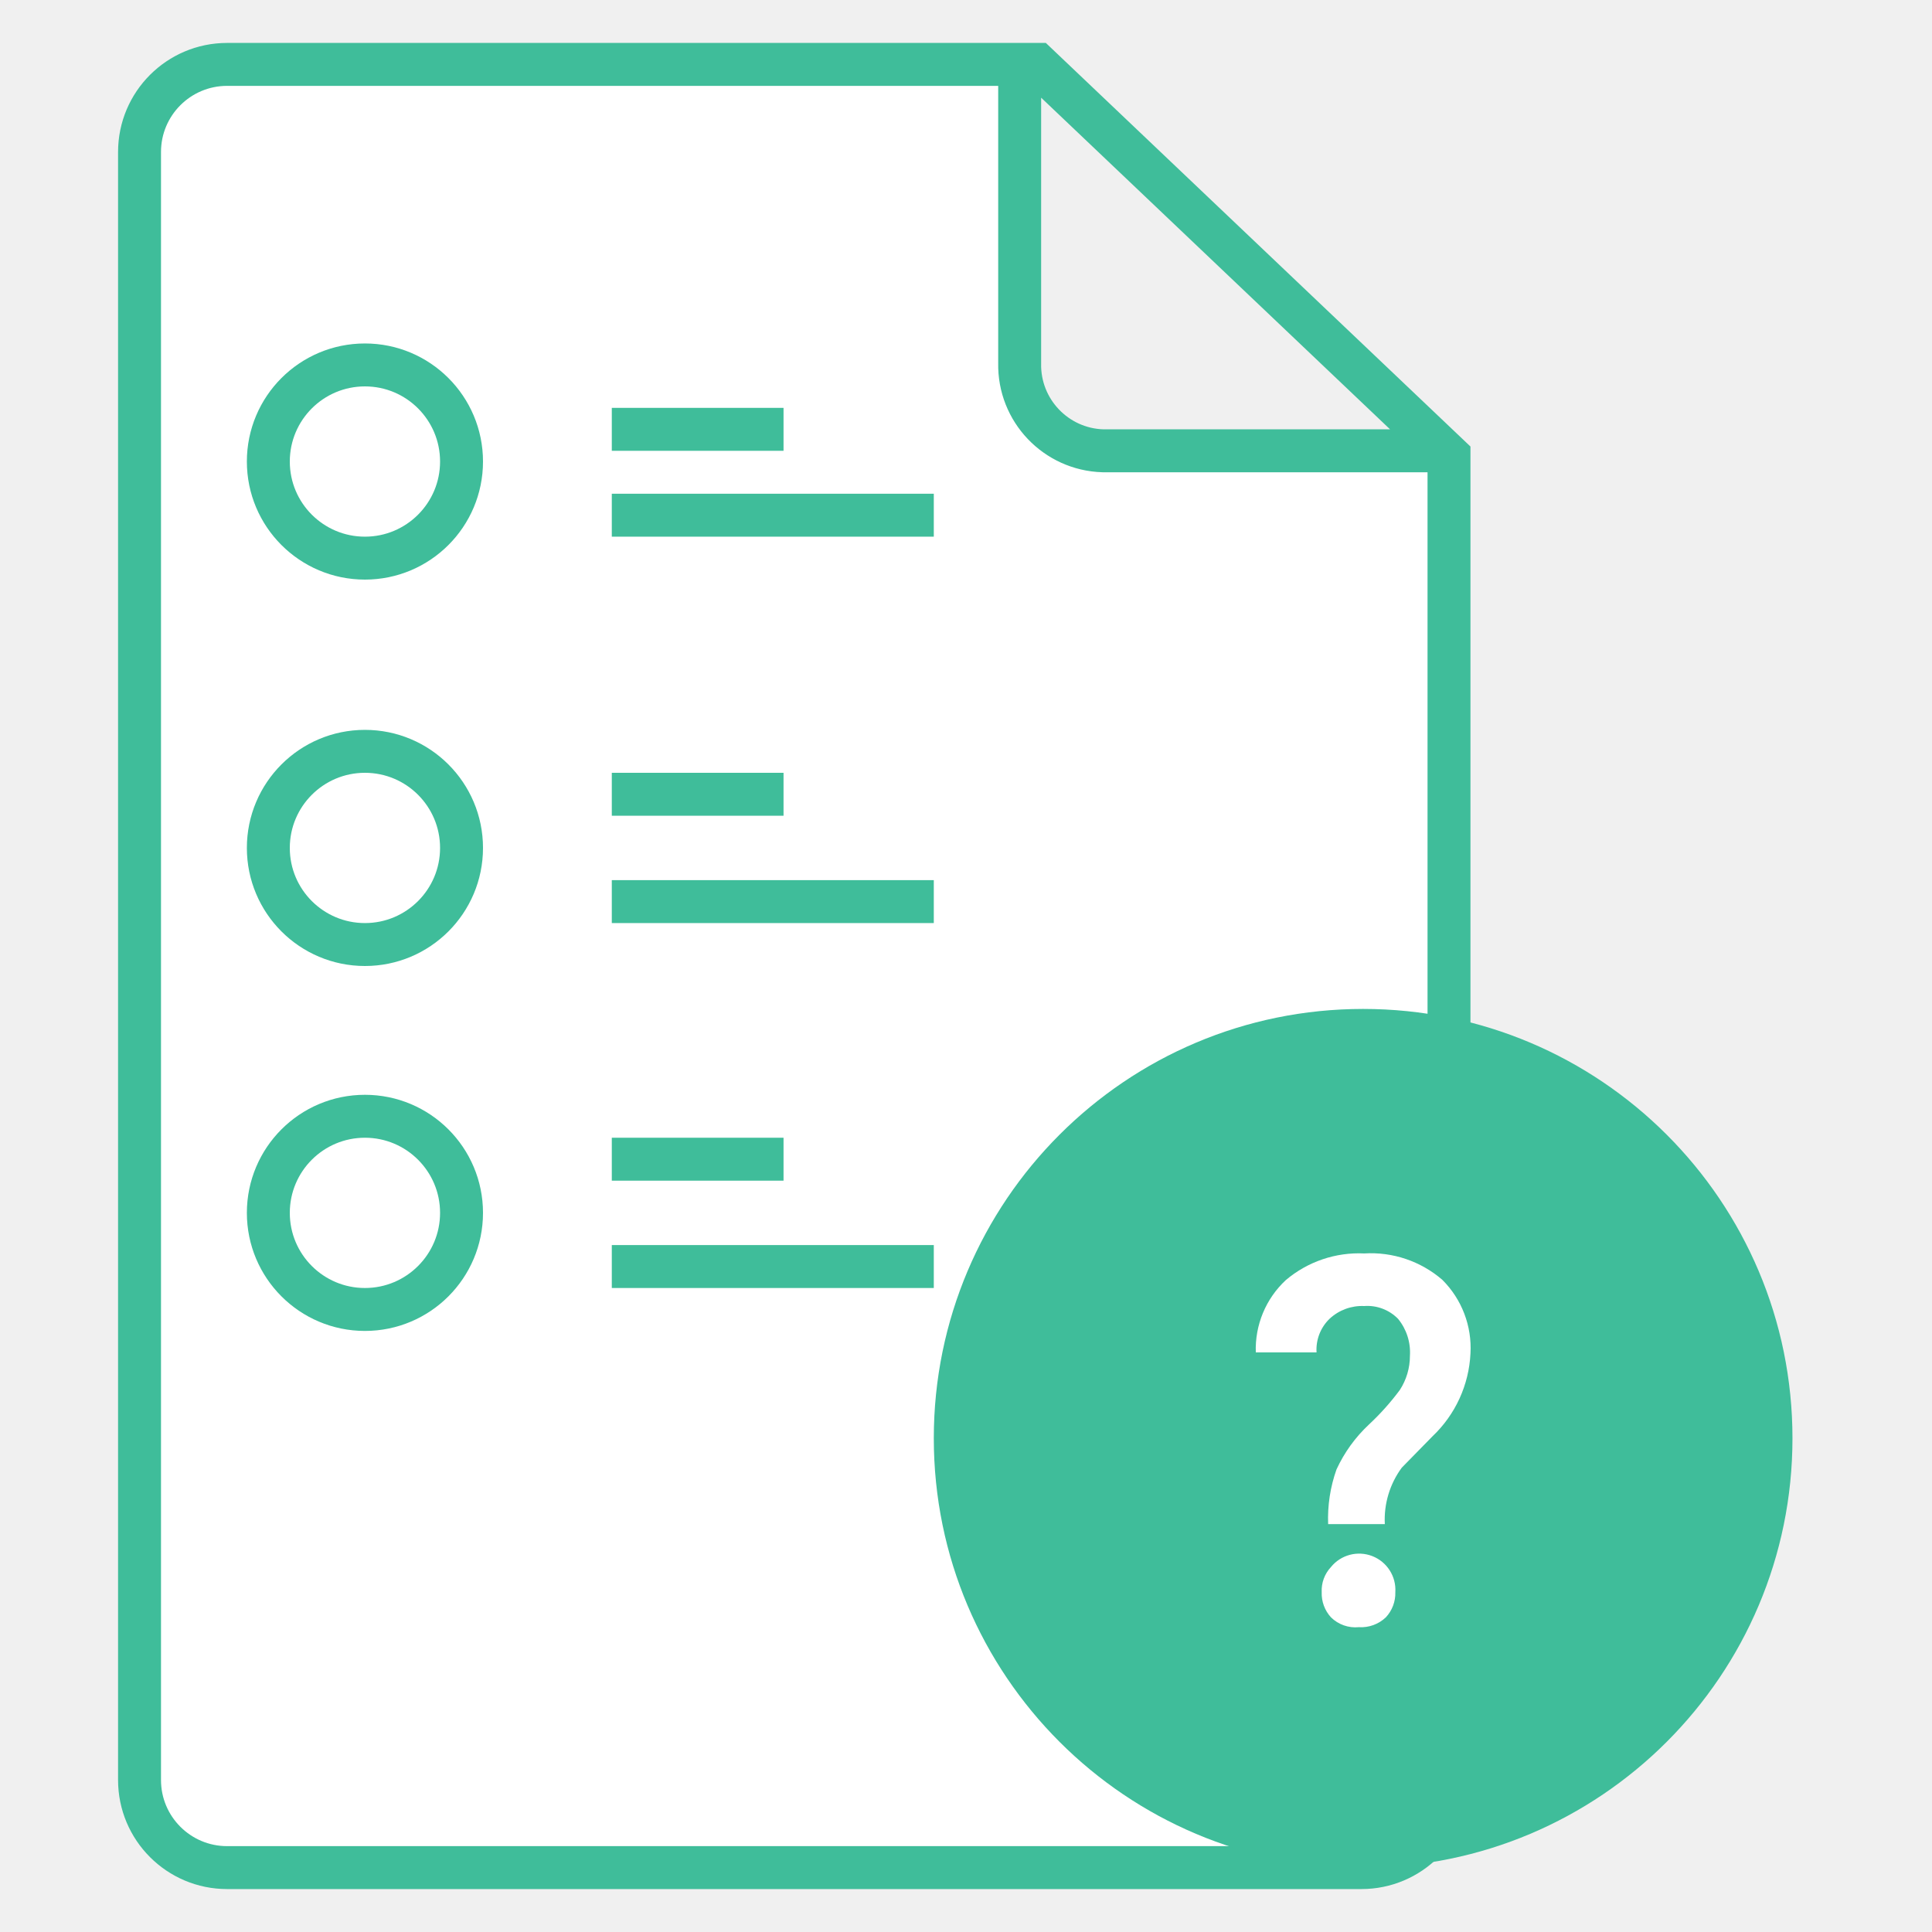
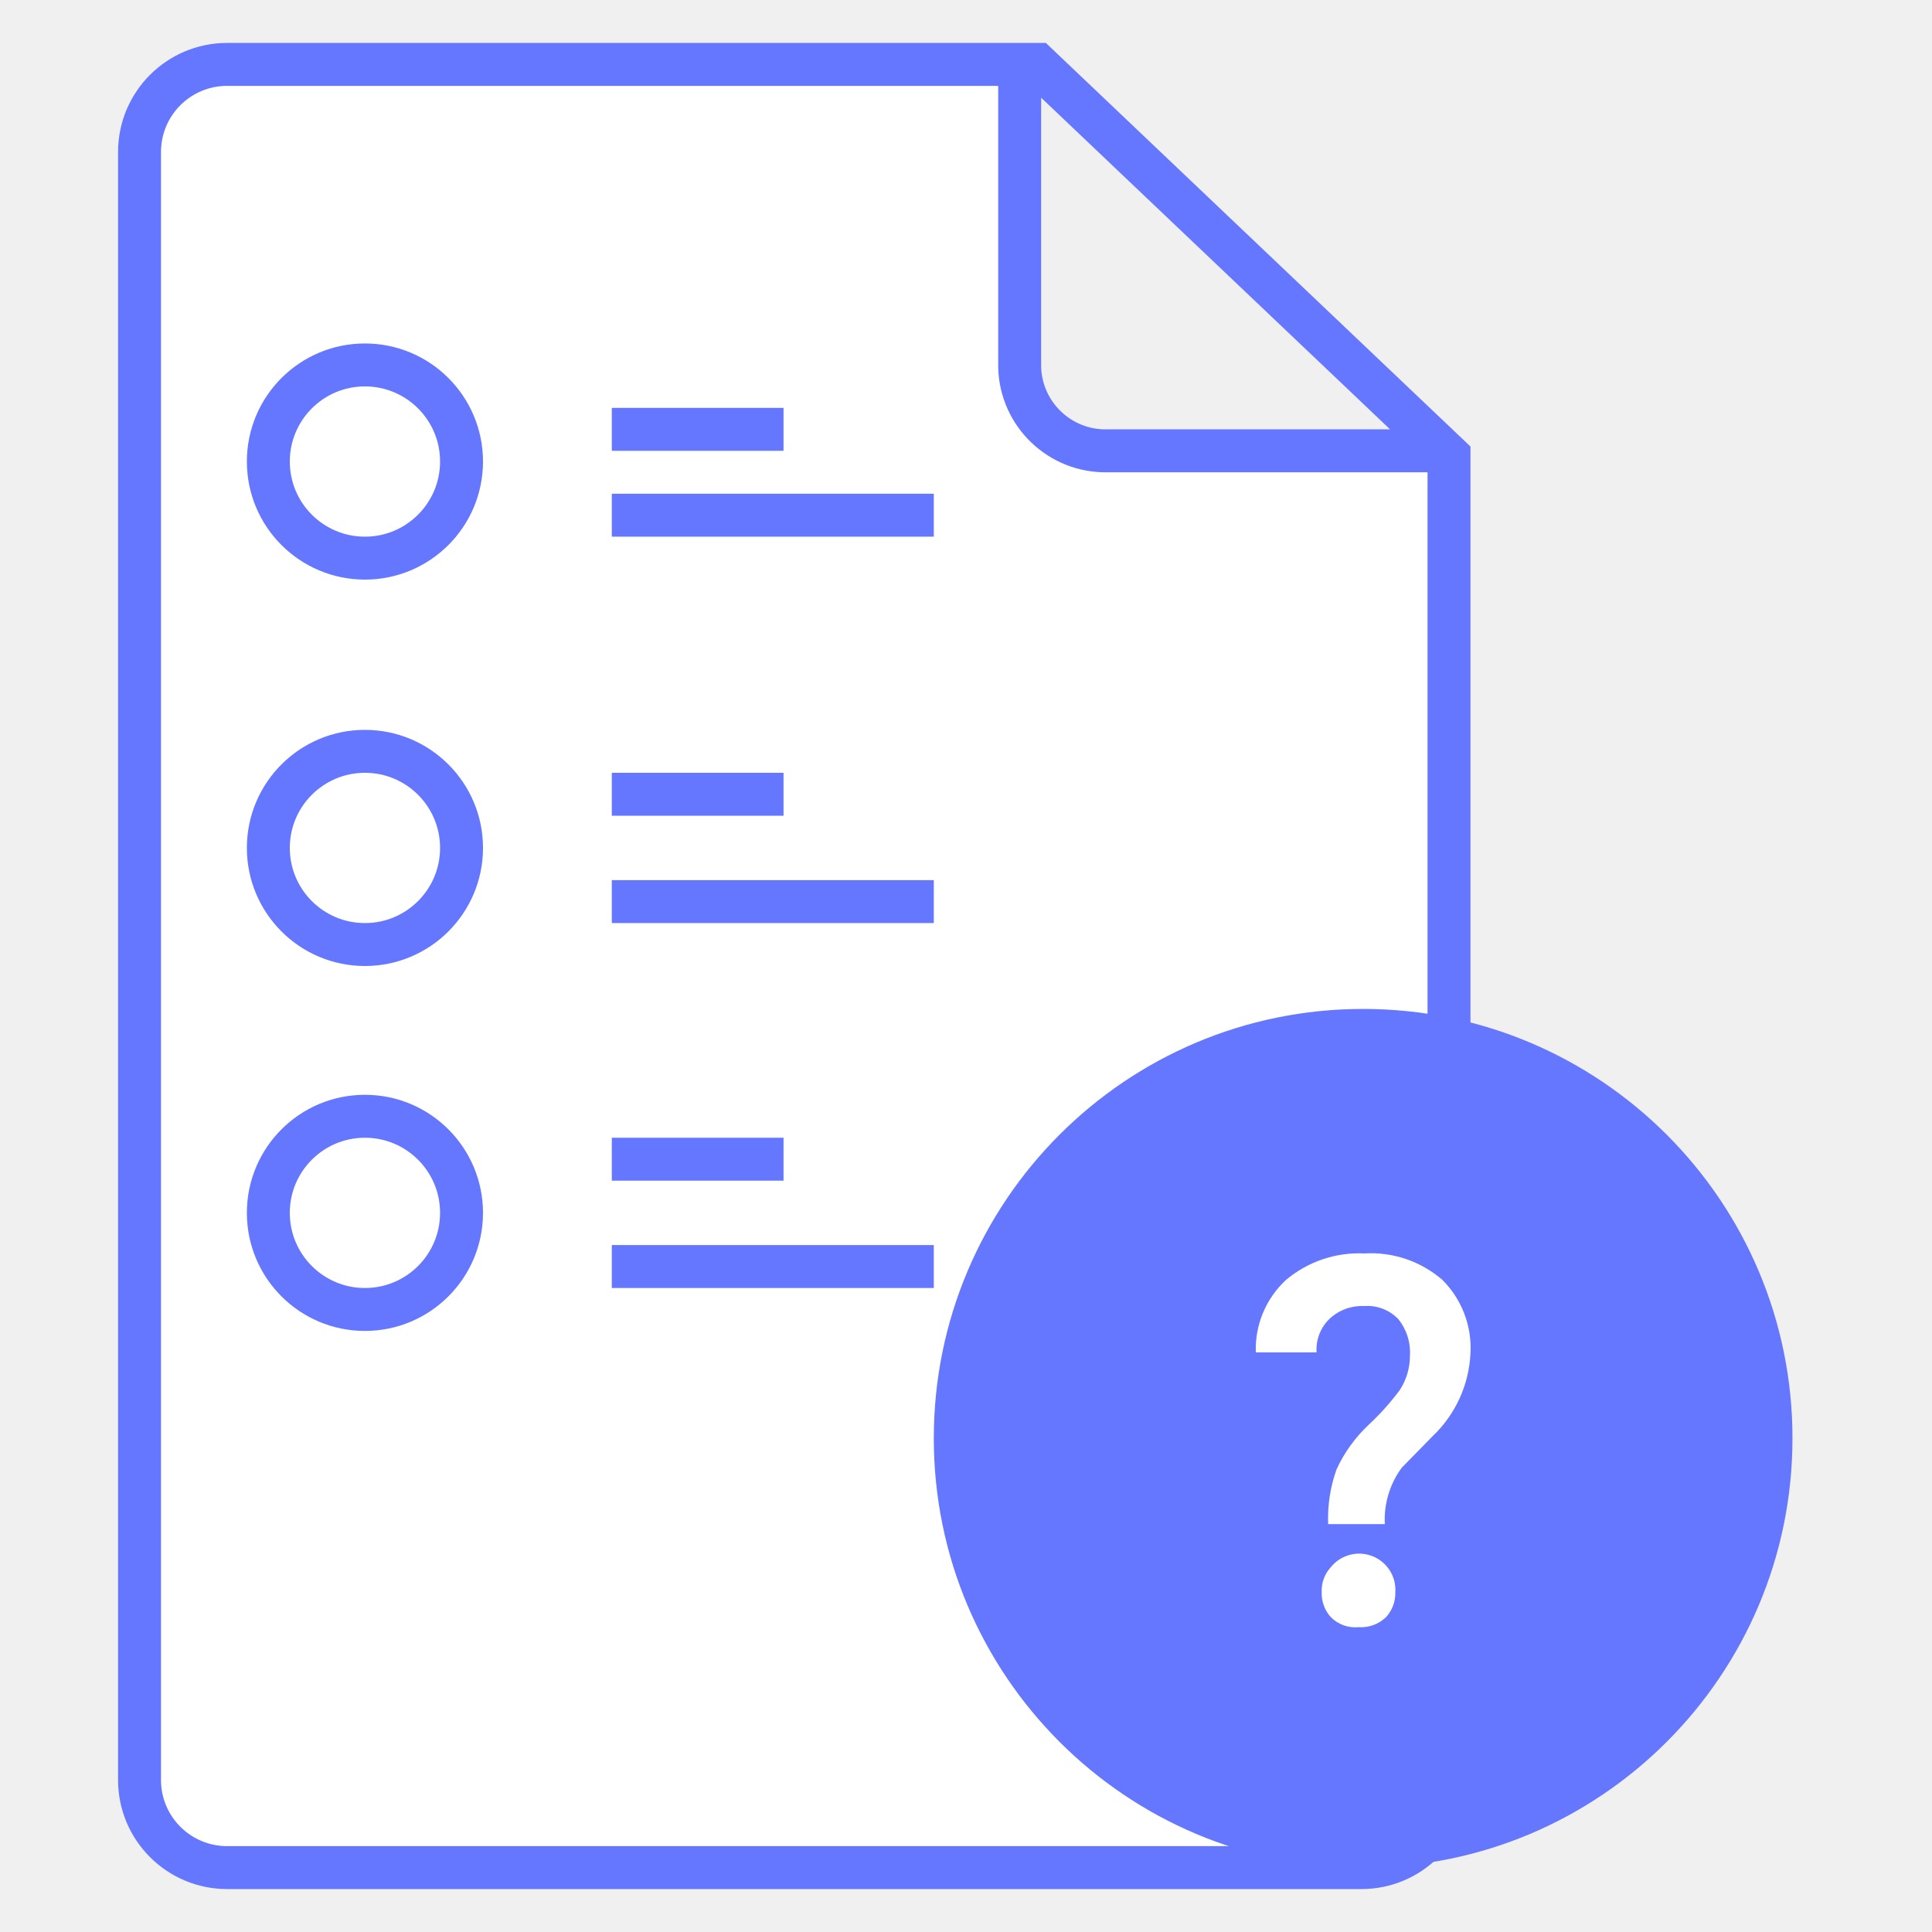
<svg xmlns="http://www.w3.org/2000/svg" viewBox="0 0 90 90">
-   <path d="M63.42,87H10.58A4.08,4.08,0,0,1,6.5,82.92V7.08A4.08,4.08,0,0,1,10.58,3H48.32L67.5,21.23V82.92A4.08,4.08,0,0,1,63.42,87ZM47.5,3V16.92A4,4,0,0,0,51.38,21H66.5" fill="#fff" stroke="#3fbd9a" stroke-linecap="round" stroke-miterlimit="10" stroke-width="2" />
-   <circle cx="63.5" cy="67" r="20" fill="#3fbd9a" />
+   <path d="M63.42,87H10.58A4.08,4.08,0,0,1,6.5,82.92V7.08A4.08,4.08,0,0,1,10.58,3H48.32L67.5,21.23V82.92A4.08,4.08,0,0,1,63.42,87ZM47.5,3V16.92A4,4,0,0,0,51.38,21H66.5" fill="#fff" stroke="#6576ff" stroke-linecap="round" stroke-miterlimit="10" stroke-width="2" />
+   <circle cx="63.5" cy="67" r="20" fill="#6576ff" />
  <path d="M61.87,71a6.83,6.83,0,0,1,.39-2.55,6.71,6.71,0,0,1,1.51-2.09,11.82,11.82,0,0,0,1.44-1.61,2.92,2.92,0,0,0,.47-1.59,2.47,2.47,0,0,0-.55-1.72,2,2,0,0,0-1.58-.6,2.22,2.22,0,0,0-1.61.59A2,2,0,0,0,61.33,63H58.5a4.39,4.39,0,0,1,1.4-3.37,5.27,5.27,0,0,1,3.65-1.24,5.09,5.09,0,0,1,3.64,1.23,4.48,4.48,0,0,1,1.31,3.43,5.69,5.69,0,0,1-1.77,3.86L65.3,68.37A4.08,4.08,0,0,0,64.51,71Zm-.3,3.17A1.6,1.6,0,0,1,62,73,1.69,1.69,0,0,1,65,74.17a1.65,1.65,0,0,1-.44,1.17,1.67,1.67,0,0,1-1.26.46A1.62,1.62,0,0,1,62,75.34,1.65,1.65,0,0,1,61.57,74.17Z" fill="#fff" />
-   <circle cx="17" cy="21.5" r="4.5" fill="none" stroke="#3fbd9a" stroke-miterlimit="10" stroke-width="2" />
-   <line x1="28.5" y1="20" x2="36.5" y2="20" fill="none" stroke="#3fbd9a" stroke-miterlimit="10" stroke-width="2" />
-   <line x1="28.5" y1="24" x2="43.5" y2="24" fill="none" stroke="#3fbd9a" stroke-miterlimit="10" stroke-width="2" />
-   <circle cx="17" cy="39.5" r="4.5" fill="none" stroke="#3fbd9a" stroke-miterlimit="10" stroke-width="2" />
-   <line x1="28.5" y1="37" x2="36.5" y2="37" fill="none" stroke="#3fbd9a" stroke-miterlimit="10" stroke-width="2" />
-   <line x1="28.5" y1="42" x2="43.5" y2="42" fill="none" stroke="#3fbd9a" stroke-miterlimit="10" stroke-width="2" />
-   <circle cx="17" cy="56.5" r="4.5" fill="none" stroke="#3fbd9a" stroke-miterlimit="10" stroke-width="2" />
-   <line x1="28.5" y1="54" x2="36.5" y2="54" fill="none" stroke="#3fbd9a" stroke-miterlimit="10" stroke-width="2" />
-   <line x1="28.5" y1="59" x2="43.5" y2="59" fill="none" stroke="#3fbd9a" stroke-miterlimit="10" stroke-width="2" />
+   <circle cx="17" cy="21.5" r="4.5" fill="none" stroke="#6576ff" stroke-miterlimit="10" stroke-width="2" />
+   <line x1="28.5" y1="20" x2="36.5" y2="20" fill="none" stroke="#6576ff" stroke-miterlimit="10" stroke-width="2" />
+   <line x1="28.5" y1="24" x2="43.5" y2="24" fill="none" stroke="#6576ff" stroke-miterlimit="10" stroke-width="2" />
+   <circle cx="17" cy="39.5" r="4.5" fill="none" stroke="#6576ff" stroke-miterlimit="10" stroke-width="2" />
+   <line x1="28.5" y1="37" x2="36.5" y2="37" fill="none" stroke="#6576ff" stroke-miterlimit="10" stroke-width="2" />
+   <line x1="28.5" y1="42" x2="43.5" y2="42" fill="none" stroke="#6576ff" stroke-miterlimit="10" stroke-width="2" />
+   <circle cx="17" cy="56.5" r="4.5" fill="none" stroke="#6576ff" stroke-miterlimit="10" stroke-width="2" />
+   <line x1="28.5" y1="54" x2="36.5" y2="54" fill="none" stroke="#6576ff" stroke-miterlimit="10" stroke-width="2" />
+   <line x1="28.5" y1="59" x2="43.5" y2="59" fill="none" stroke="#6576ff" stroke-miterlimit="10" stroke-width="2" />
</svg>
